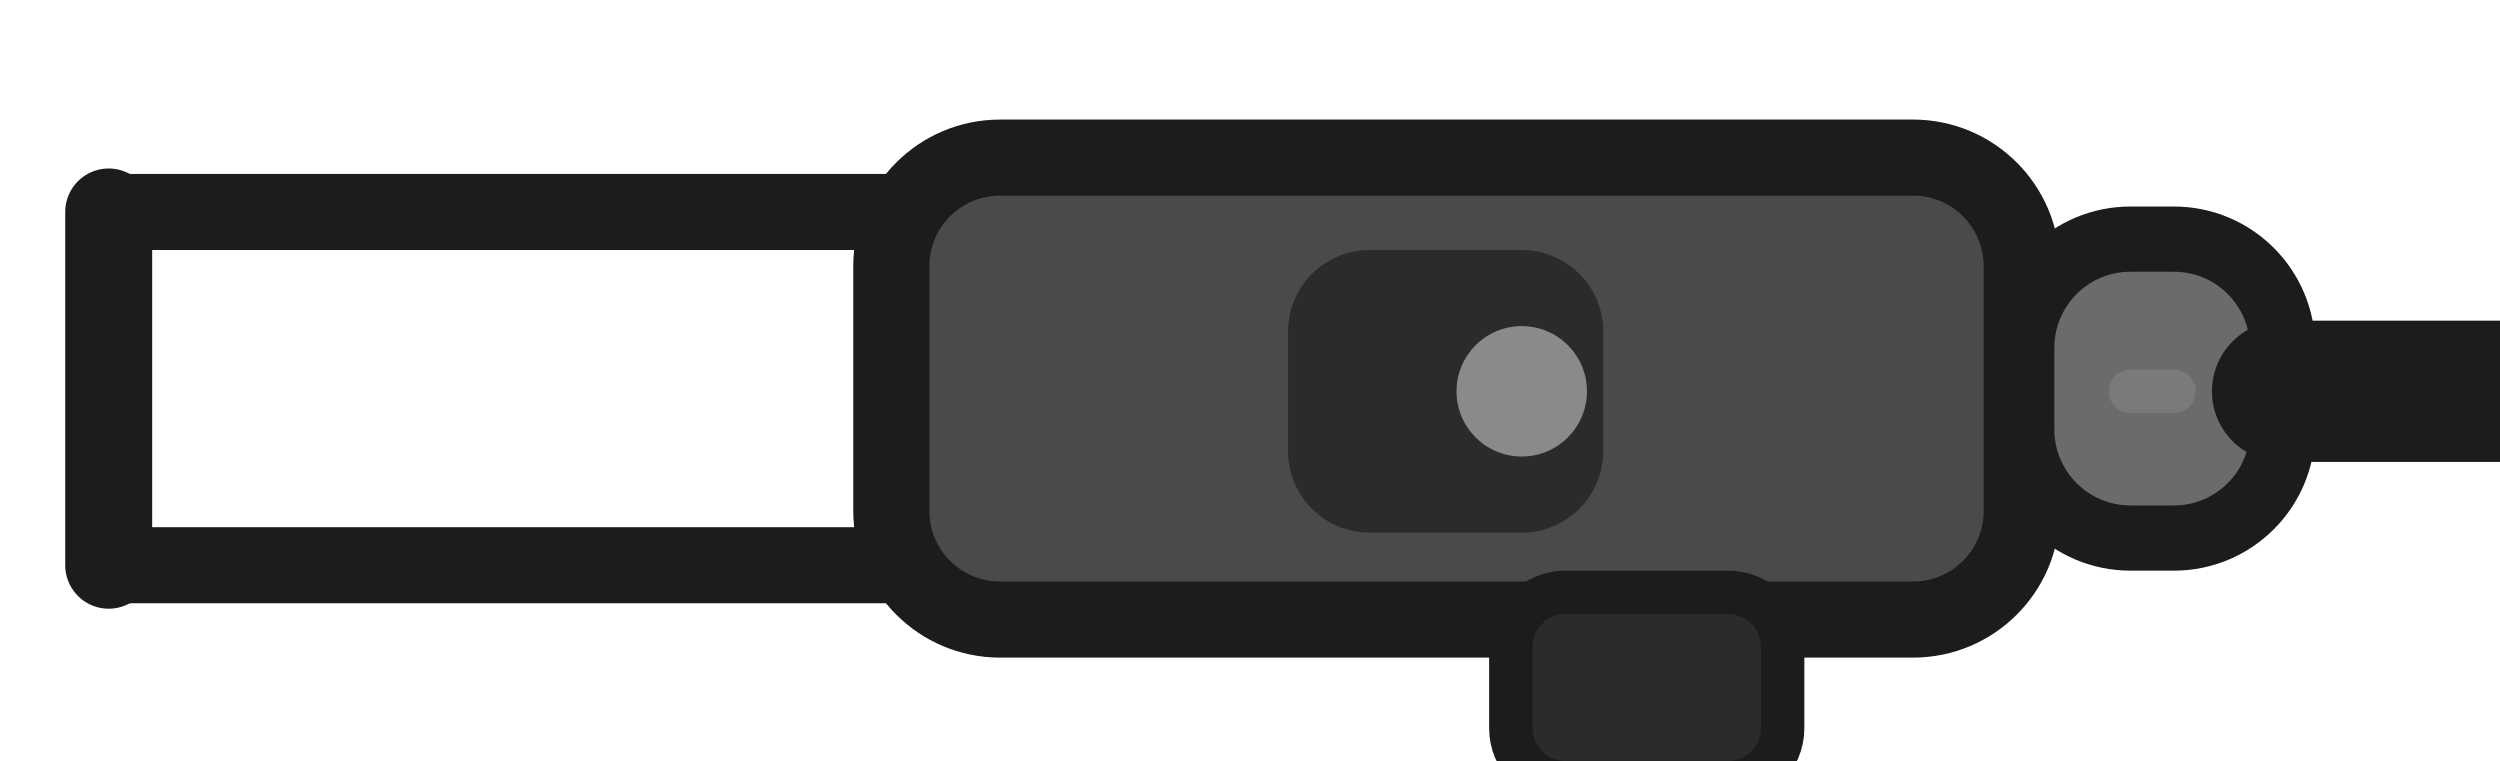
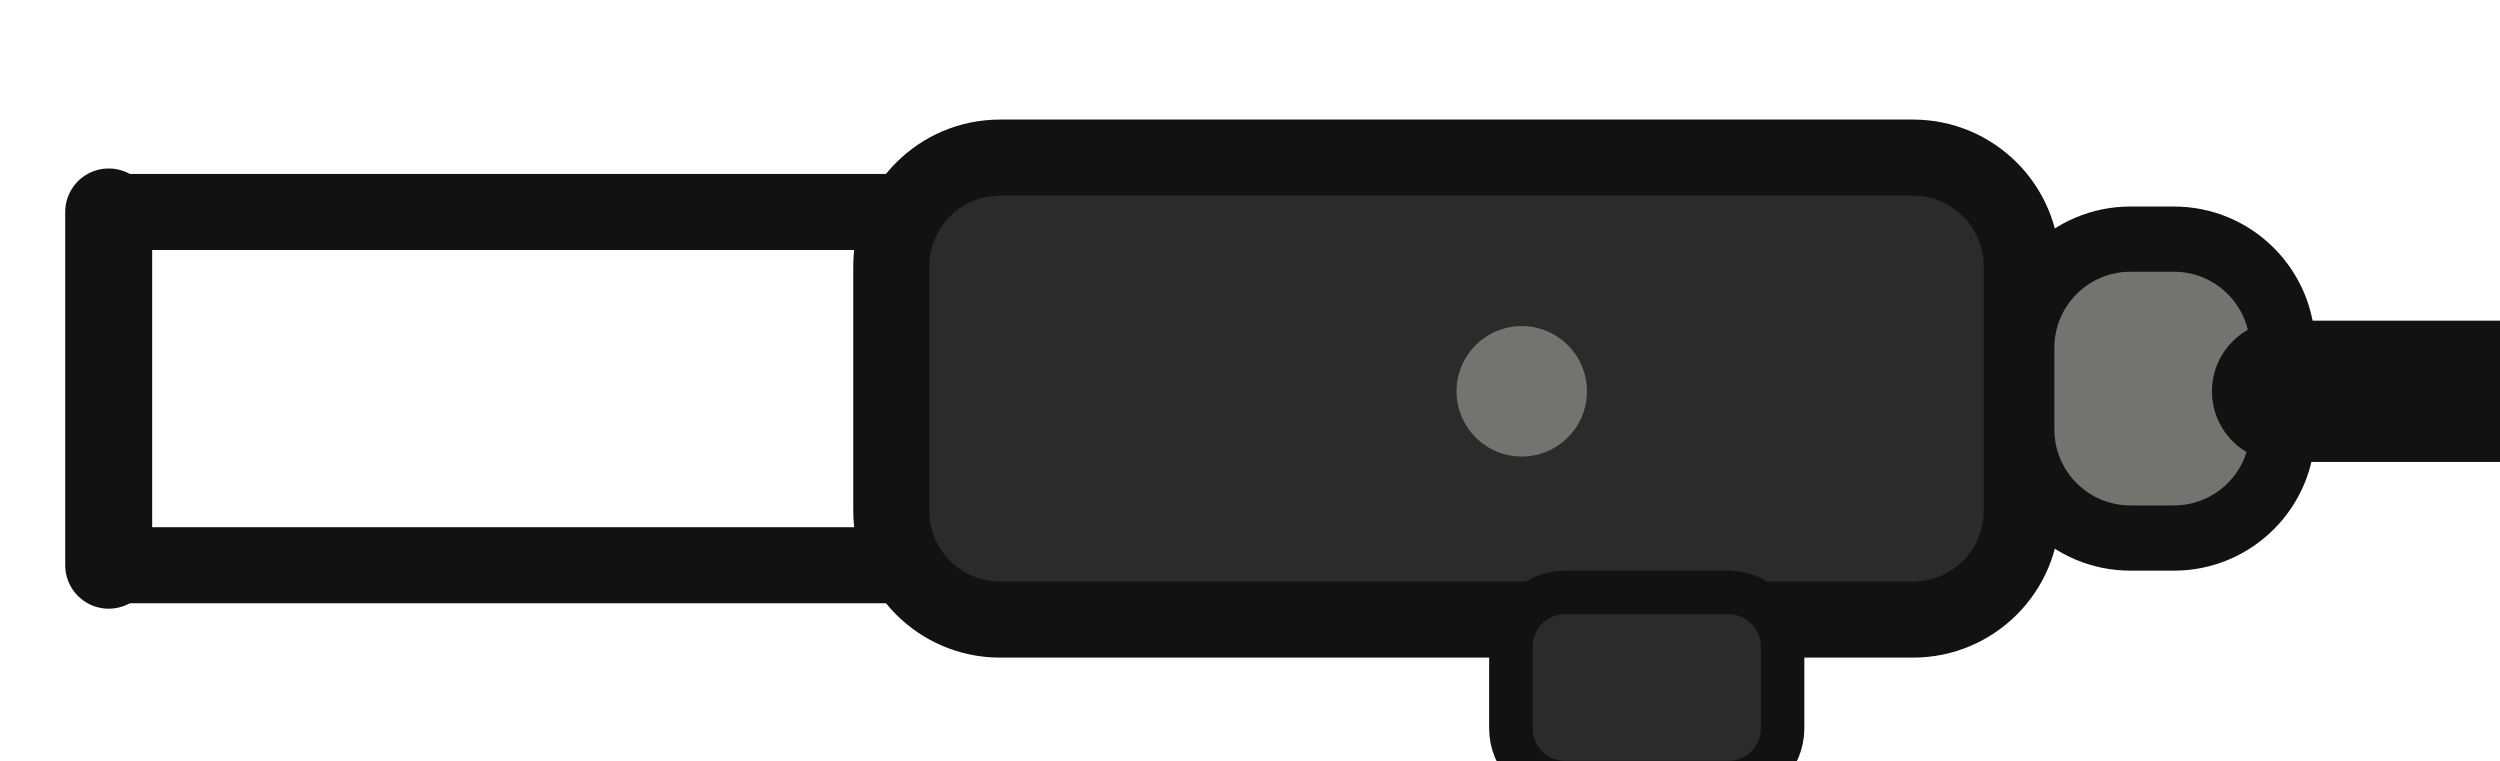
<svg xmlns="http://www.w3.org/2000/svg" width="46" height="14" viewBox="0 0 46 14">
-   <line x1="2.0" y1="3.9" x2="16.4" y2="3.9" stroke="#1c1c1c" stroke-width="1.4" stroke-linejoin="round" stroke-linecap="round" />
-   <line x1="2.0" y1="10.4" x2="16.4" y2="10.4" stroke="#1c1c1c" stroke-width="1.4" stroke-linejoin="round" stroke-linecap="round" />
-   <line x1="2.0" y1="3.9" x2="2.0" y2="10.4" stroke="#1c1c1c" stroke-width="1.6" stroke-linejoin="round" stroke-linecap="round" />
-   <rect x="16.4" y="2.9" width="20.8" height="8.5" rx="2" fill="#4a4a4a" stroke="#1c1c1c" stroke-width="1.4" stroke-linejoin="round" stroke-linecap="round" />
-   <rect x="27.8" y="10.9" width="5.0" height="3.5" rx="1" fill="#2b2b2b" stroke="#1c1c1c" stroke-width="0.8" stroke-linejoin="round" stroke-linecap="round" />
+   <line x1="2.0" y1="3.9" x2="16.4" y2="3.9" stroke="#121212" stroke-width="1.4" stroke-linejoin="round" stroke-linecap="round" />
+   <line x1="2.0" y1="10.4" x2="16.4" y2="10.4" stroke="#121212" stroke-width="1.4" stroke-linejoin="round" stroke-linecap="round" />
+   <line x1="2.0" y1="3.9" x2="2.0" y2="10.4" stroke="#121212" stroke-width="1.6" stroke-linejoin="round" stroke-linecap="round" />
+   <rect x="16.4" y="2.9" width="20.8" height="8.5" rx="2" fill="#2b2b2b" stroke="#121212" stroke-width="1.4" stroke-linejoin="round" stroke-linecap="round" />
+   <rect x="27.8" y="10.9" width="5.0" height="3.5" rx="1" fill="#2b2b2b" stroke="#121212" stroke-width="0.8" stroke-linejoin="round" stroke-linecap="round" />
  <rect x="23.7" y="4.6" width="5.8" height="5.2" rx="1.5" fill="#2b2b2b" />
-   <circle cx="28.0" cy="7.2" r="1.2" fill="#8a8a8a" />
-   <rect x="37.2" y="4.4" width="4.8" height="5.5" rx="2" fill="#6b6b6b" stroke="#1c1c1c" stroke-width="1.2" stroke-linejoin="round" stroke-linecap="round" />
-   <line x1="39.2" y1="7.2" x2="40.0" y2="7.2" stroke="#7a7a7a" stroke-width="0.8" stroke-linejoin="round" stroke-linecap="round" />
-   <line x1="42.0" y1="7.2" x2="46.0" y2="7.2" stroke="#1c1c1c" stroke-width="2.6" stroke-linejoin="round" stroke-linecap="round" />
+   <circle cx="28.0" cy="7.2" r="1.2" fill="#737370" />
+   <rect x="37.2" y="4.4" width="4.8" height="5.5" rx="2" fill="#737370" stroke="#121212" stroke-width="1.2" stroke-linejoin="round" stroke-linecap="round" />
+   <line x1="39.2" y1="7.2" x2="40.0" y2="7.2" stroke="#737370" stroke-width="0.8" stroke-linejoin="round" stroke-linecap="round" />
+   <line x1="42.0" y1="7.2" x2="46.0" y2="7.2" stroke="#121212" stroke-width="2.6" stroke-linejoin="round" stroke-linecap="round" />
</svg>
